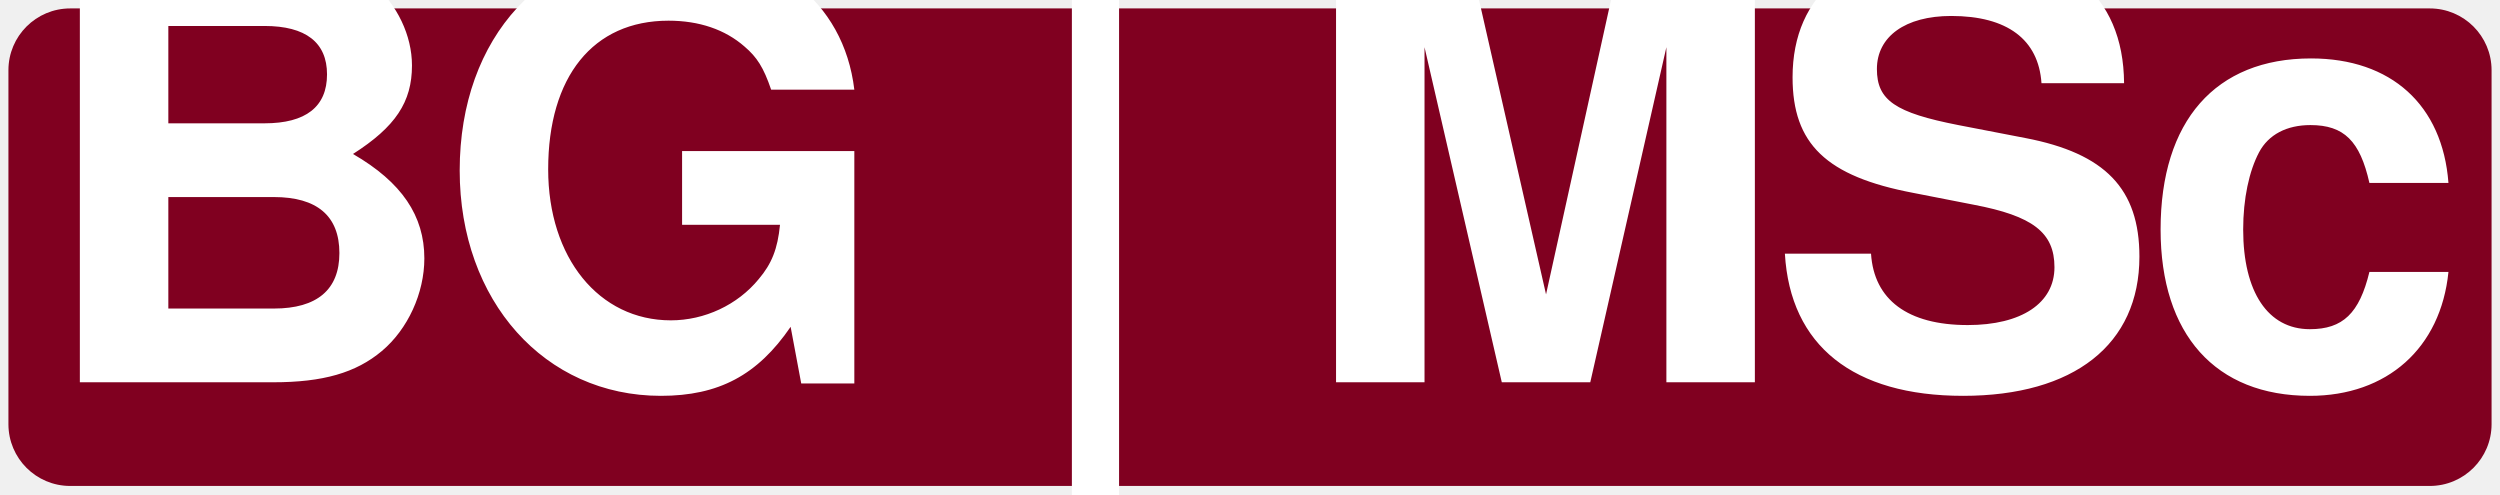
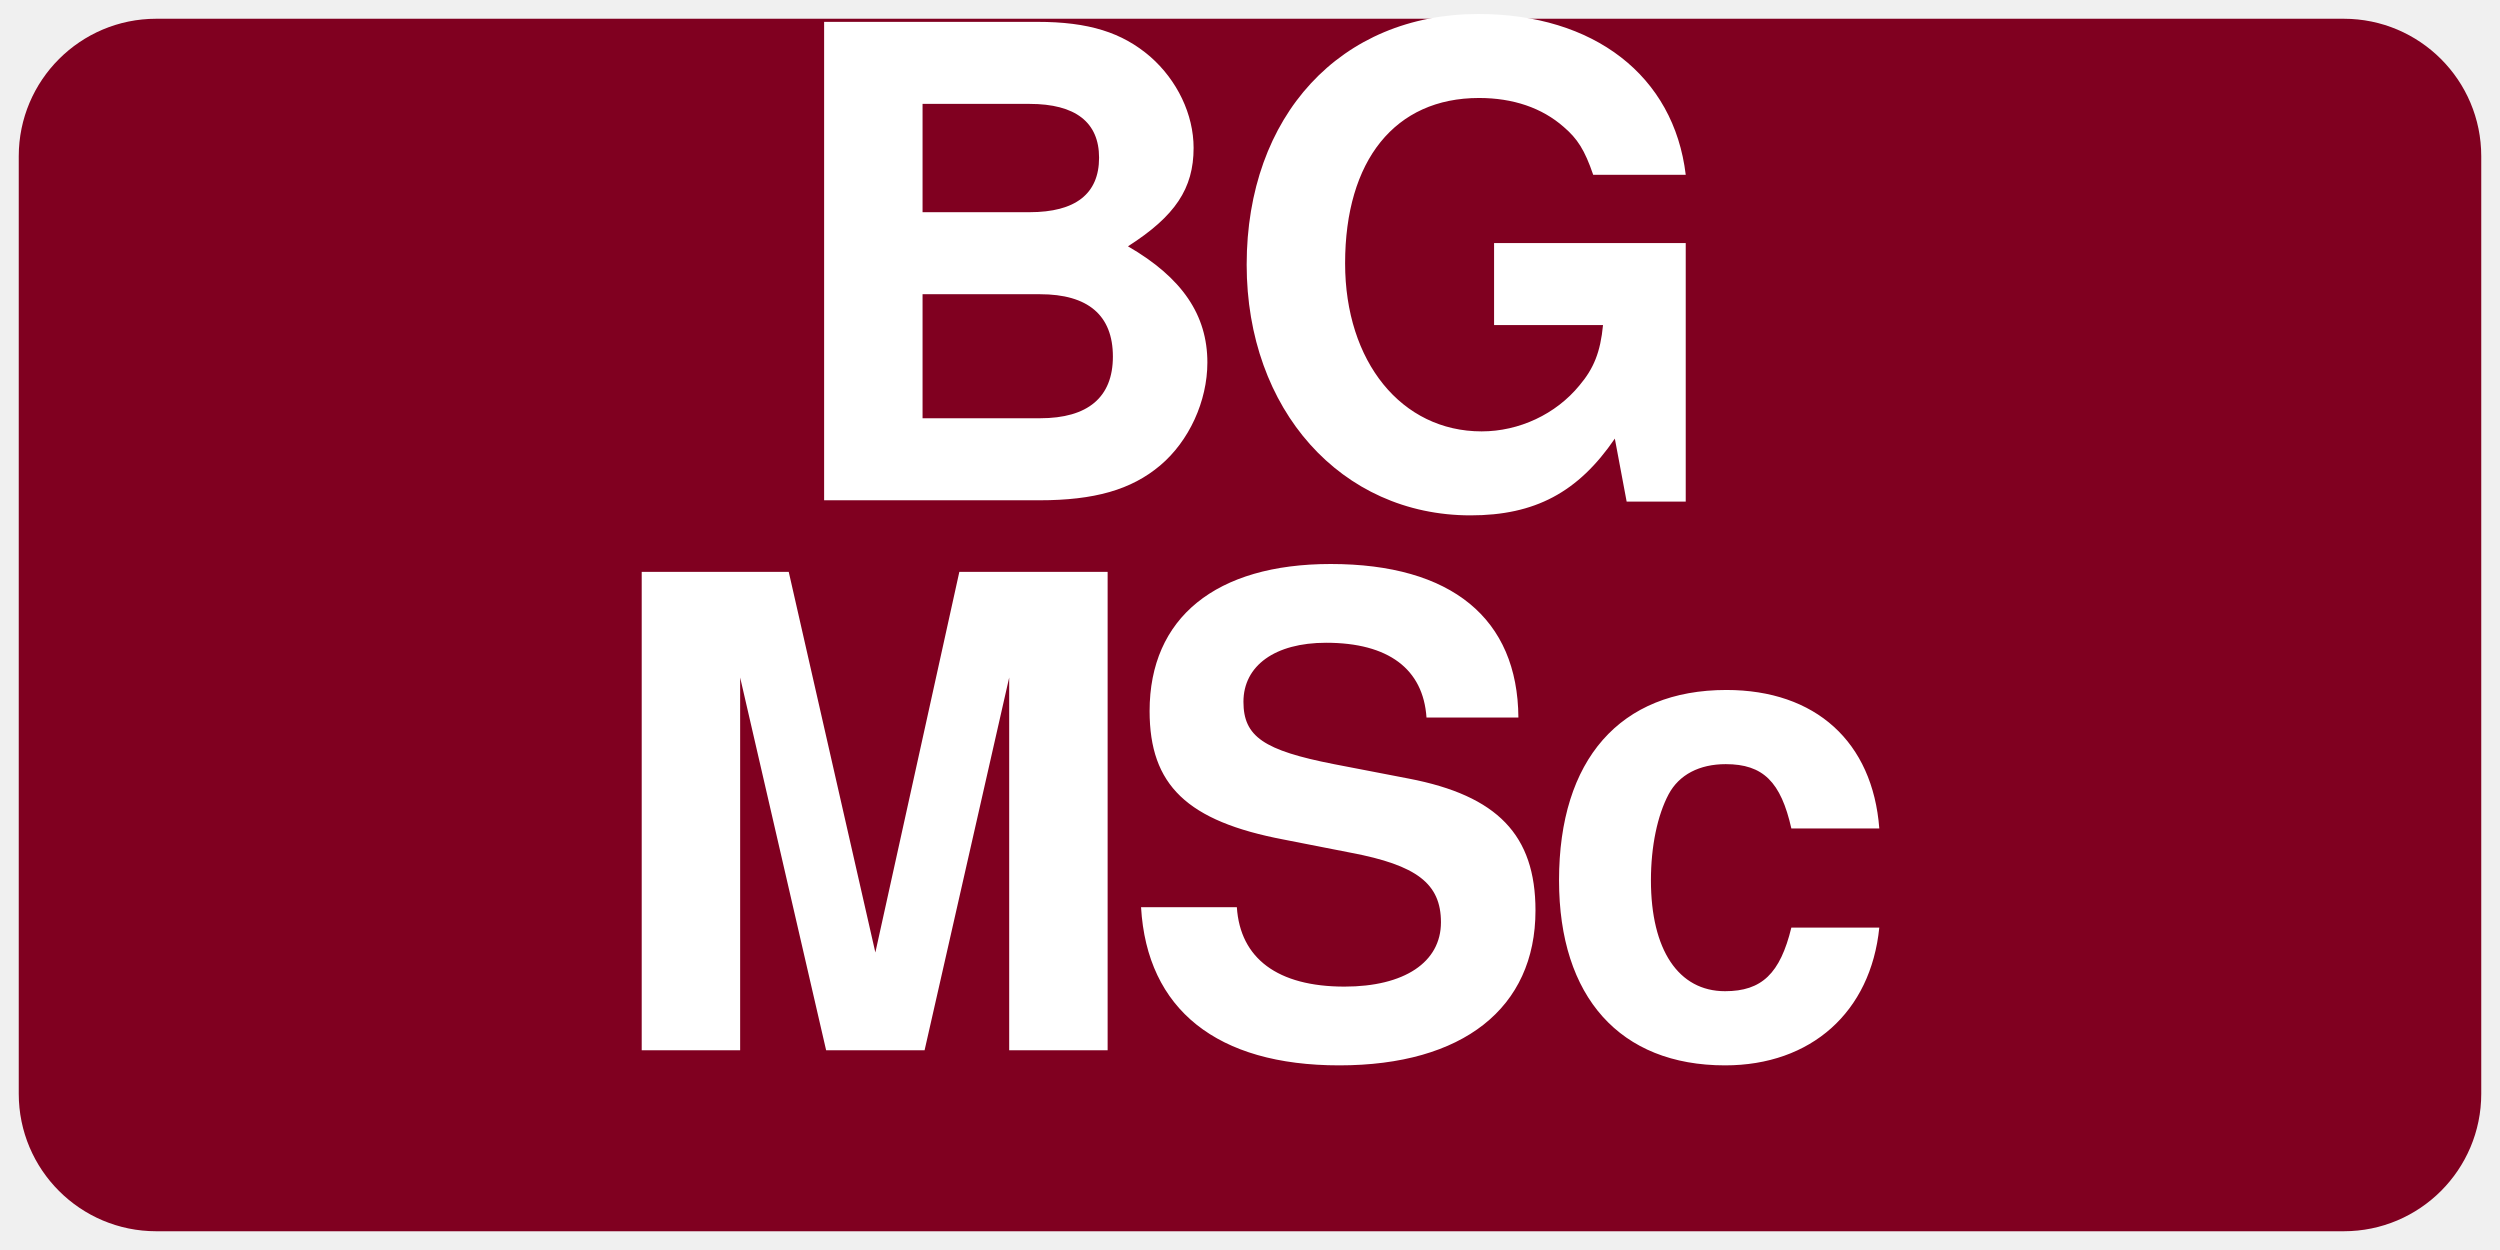
- <svg xmlns="http://www.w3.org/2000/svg" viewBox="0 0 1780 352">
-   <rect x="6" y="6" width="1768" height="340" rx="44" fill="#800020" />
-   <text x="890" y="176" font-family="Helvetica, Arial, sans-serif" font-size="420" font-weight="700" fill="#ffffff" text-anchor="middle" dominant-baseline="central" letter-spacing="-16">BG | MSc</text>
+ <svg xmlns="http://www.w3.org/2000/svg" viewBox="0 0 800 400">
+   <rect x="6" y="6" width="788" height="388" rx="44" fill="#800020" />
+   <text x="400" y="112" font-family="Helvetica, Arial, sans-serif" font-size="210" font-weight="700" fill="#ffffff" text-anchor="middle" dominant-baseline="central" letter-spacing="-8">BG</text>
+   <text x="400" y="288" font-family="Helvetica, Arial, sans-serif" font-size="210" font-weight="700" fill="#ffffff" text-anchor="middle" dominant-baseline="central" letter-spacing="-8">MSc</text>
</svg>
